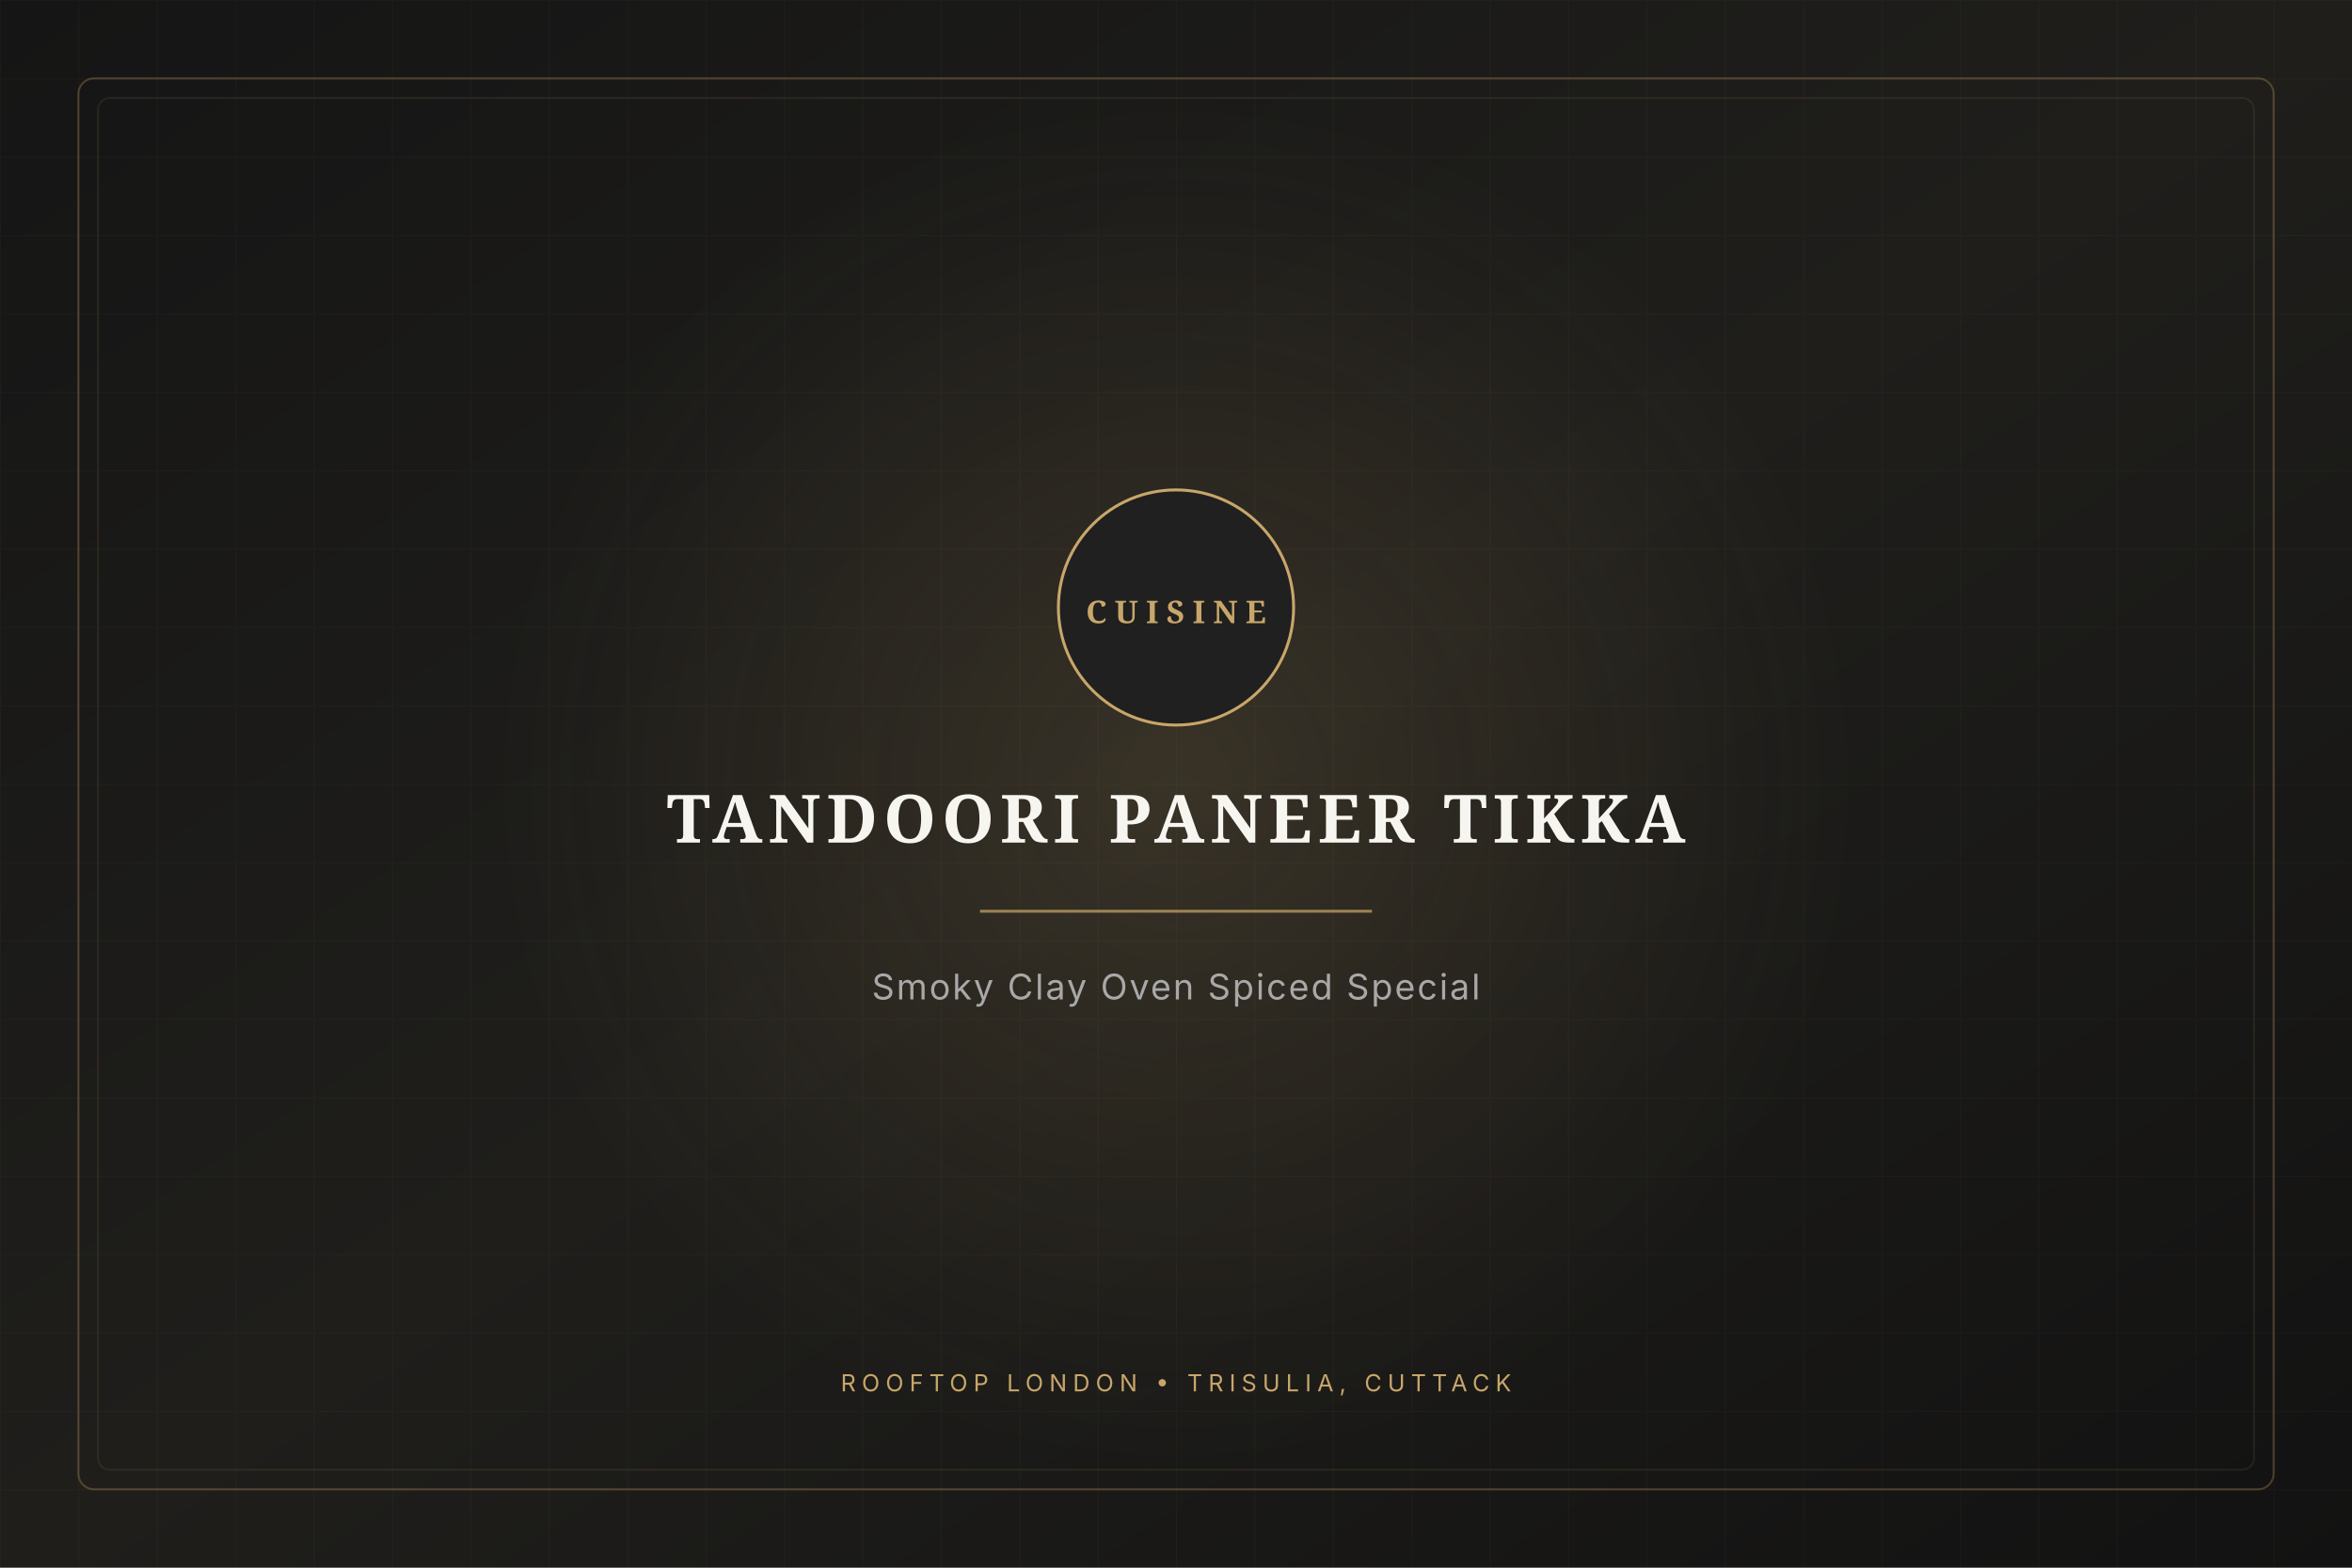
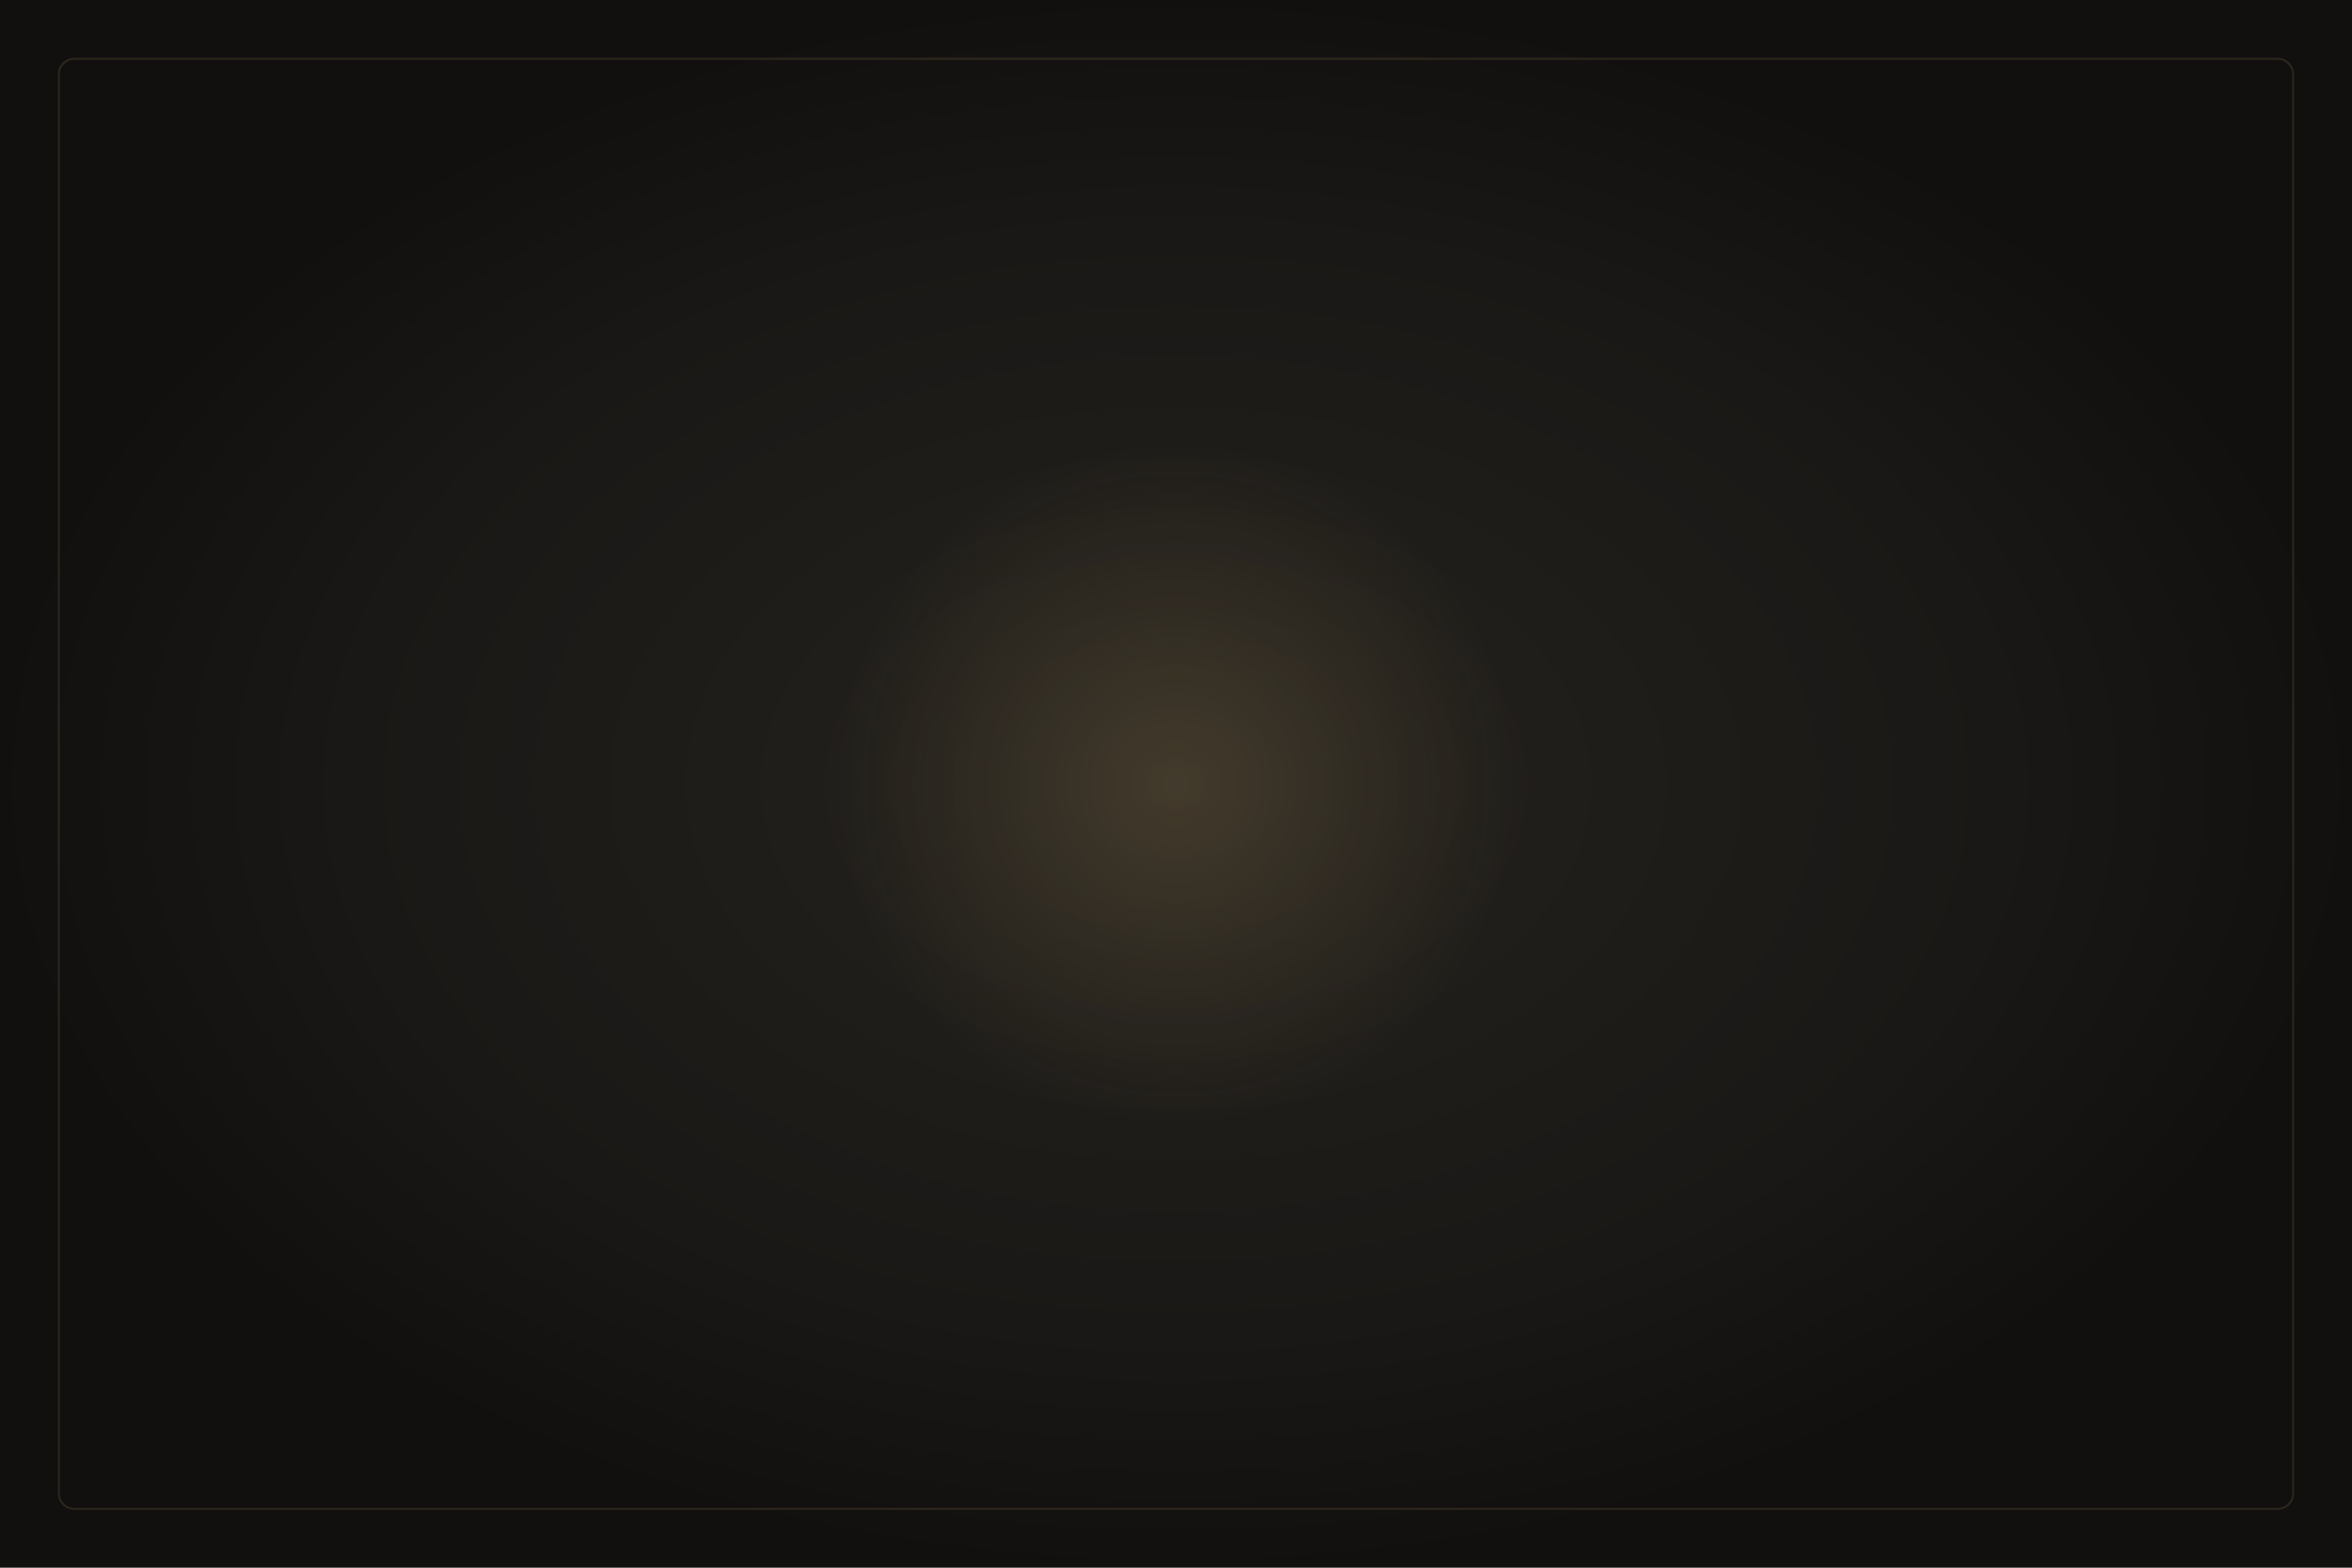
<svg xmlns="http://www.w3.org/2000/svg" viewBox="0 0 1200 800" width="100%" height="100%">
  <defs>
-     <linearGradient id="bgGrad" x1="0%" y1="0%" x2="100%" y2="100%">
-       <stop offset="0%" stop-color="#151515" />
-       <stop offset="50%" stop-color="#1F1E1B" />
-       <stop offset="100%" stop-color="#121212" />
-     </linearGradient>
-     <radialGradient id="goldGlow" cx="50%" cy="50%" r="50%">
-       <stop offset="0%" stop-color="#C8A66A" stop-opacity="0.15" />
+     <radialGradient id="foodGrad" cx="50%" cy="50%" r="50%">
+       <stop offset="0%" stop-color="#26231E" />
+       <stop offset="70%" stop-color="#191816" />
+       <stop offset="100%" stop-color="#11100F" />
+     </radialGradient>
+     <radialGradient id="goldDot" cx="50%" cy="50%" r="35%">
+       <stop offset="0%" stop-color="#C8A66A" stop-opacity="0.18" />
      <stop offset="100%" stop-color="#C8A66A" stop-opacity="0" />
    </radialGradient>
-     <pattern id="grid" width="40" height="40" patternUnits="userSpaceOnUse">
-       <path d="M 40 0 L 0 0 0 40" fill="none" stroke="#C8A66A" stroke-opacity="0.04" stroke-width="1" />
-     </pattern>
  </defs>
-   <rect width="100%" height="100%" fill="url(#bgGrad)" />
-   <rect width="100%" height="100%" fill="url(#grid)" />
-   <circle cx="600" cy="400" r="350" fill="url(#goldGlow)" />
-   <rect x="40" y="40" width="1120" height="720" fill="none" stroke="#C8A66A" stroke-opacity="0.3" stroke-width="1" rx="8" />
-   <rect x="50" y="50" width="1100" height="700" fill="none" stroke="#C8A66A" stroke-opacity="0.1" stroke-width="1" rx="6" />
-   <circle cx="600" cy="310" r="60" fill="#202020" stroke="#C8A66A" stroke-width="1.5" />
-   <text x="600" y="318" font-family="'Playfair Display', Georgia, serif" font-size="16" letter-spacing="4" fill="#C8A66A" text-anchor="middle" font-weight="bold">CUISINE</text>
-   <text x="600" y="430" font-family="'Playfair Display', Georgia, serif" font-size="34" letter-spacing="3" fill="#F7F5F0" text-anchor="middle" font-weight="600">TANDOORI PANEER TIKKA</text>
-   <line x1="500" y1="465" x2="700" y2="465" stroke="#C8A66A" stroke-width="1.5" stroke-opacity="0.7" />
-   <text x="600" y="510" font-family="'Inter', sans-serif" font-size="18" letter-spacing="1" fill="#A8A8A8" text-anchor="middle">Smoky Clay Oven Spiced Special</text>
-   <text x="600" y="710" font-family="'Inter', sans-serif" font-size="12" letter-spacing="3" fill="#C8A66A" stroke-opacity="0.7" text-anchor="middle">ROOFTOP LONDON • TRISULIA, CUTTACK</text>
+   <rect width="100%" height="100%" fill="url(#foodGrad)" />
+   <circle cx="600" cy="400" r="250" fill="url(#goldDot)" />
+   <rect x="30" y="30" width="1140" height="740" fill="none" stroke="#C8A66A" stroke-opacity="0.15" stroke-width="1" rx="8" />
</svg>
